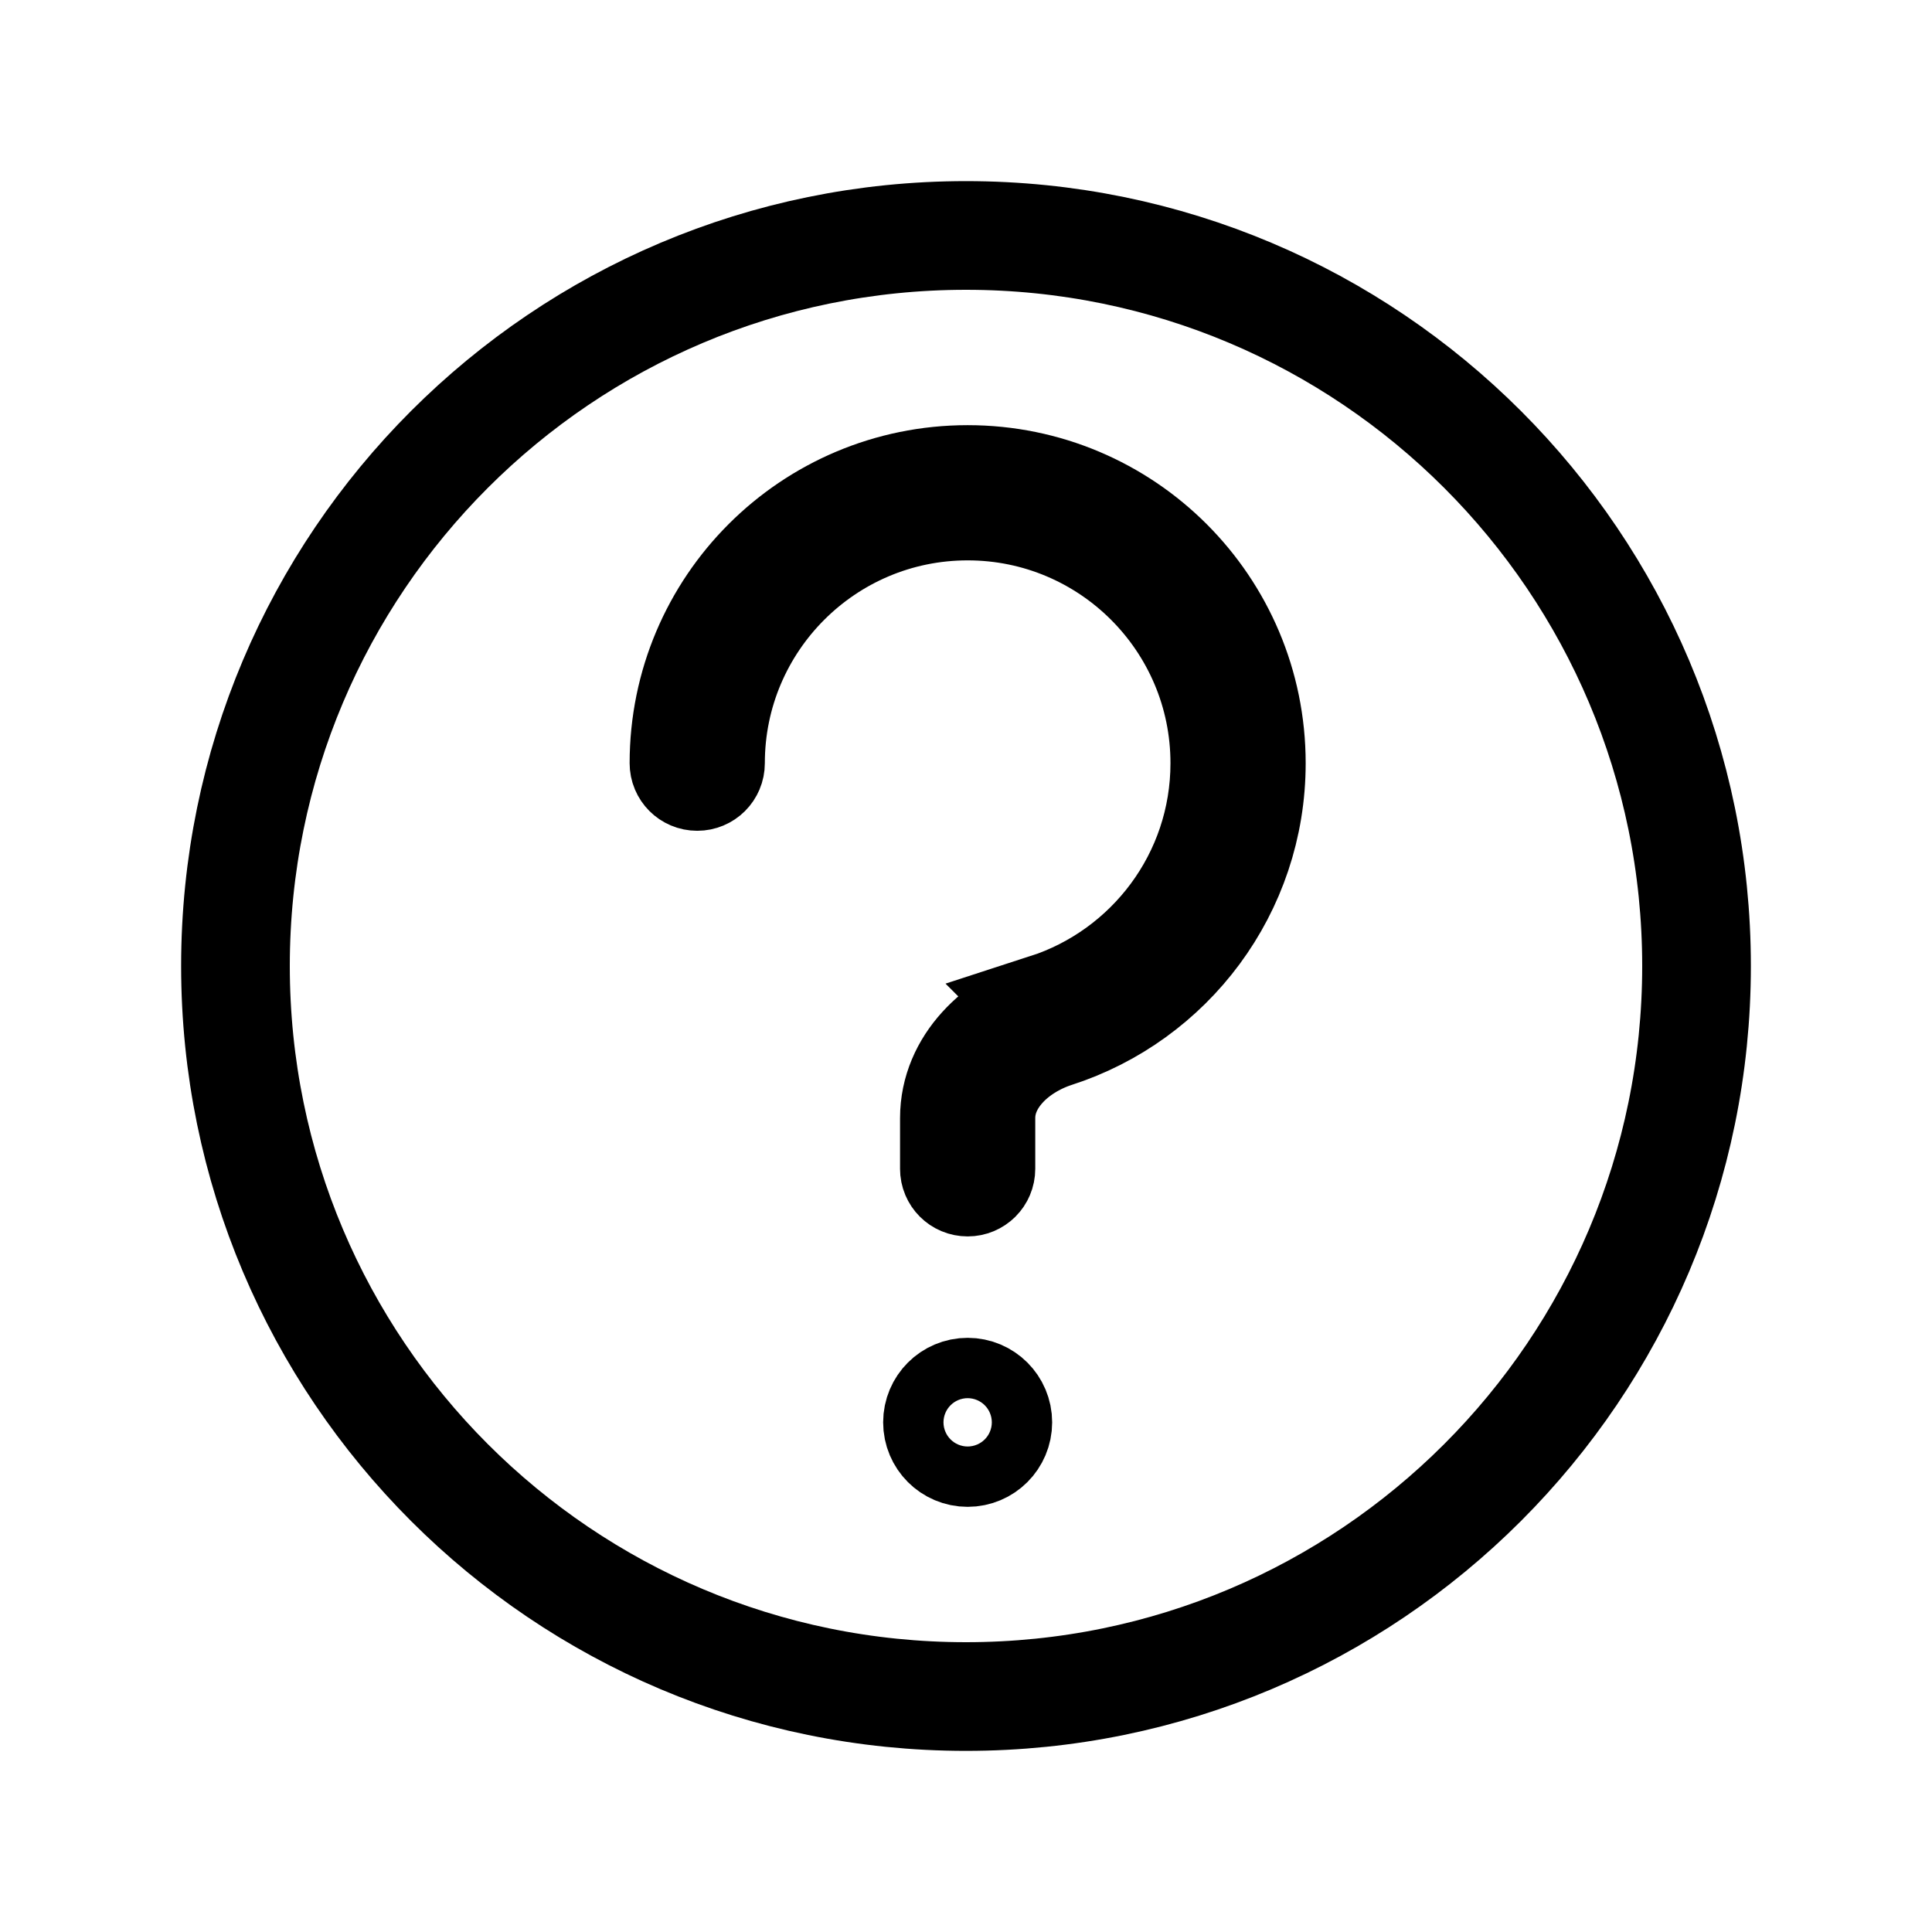
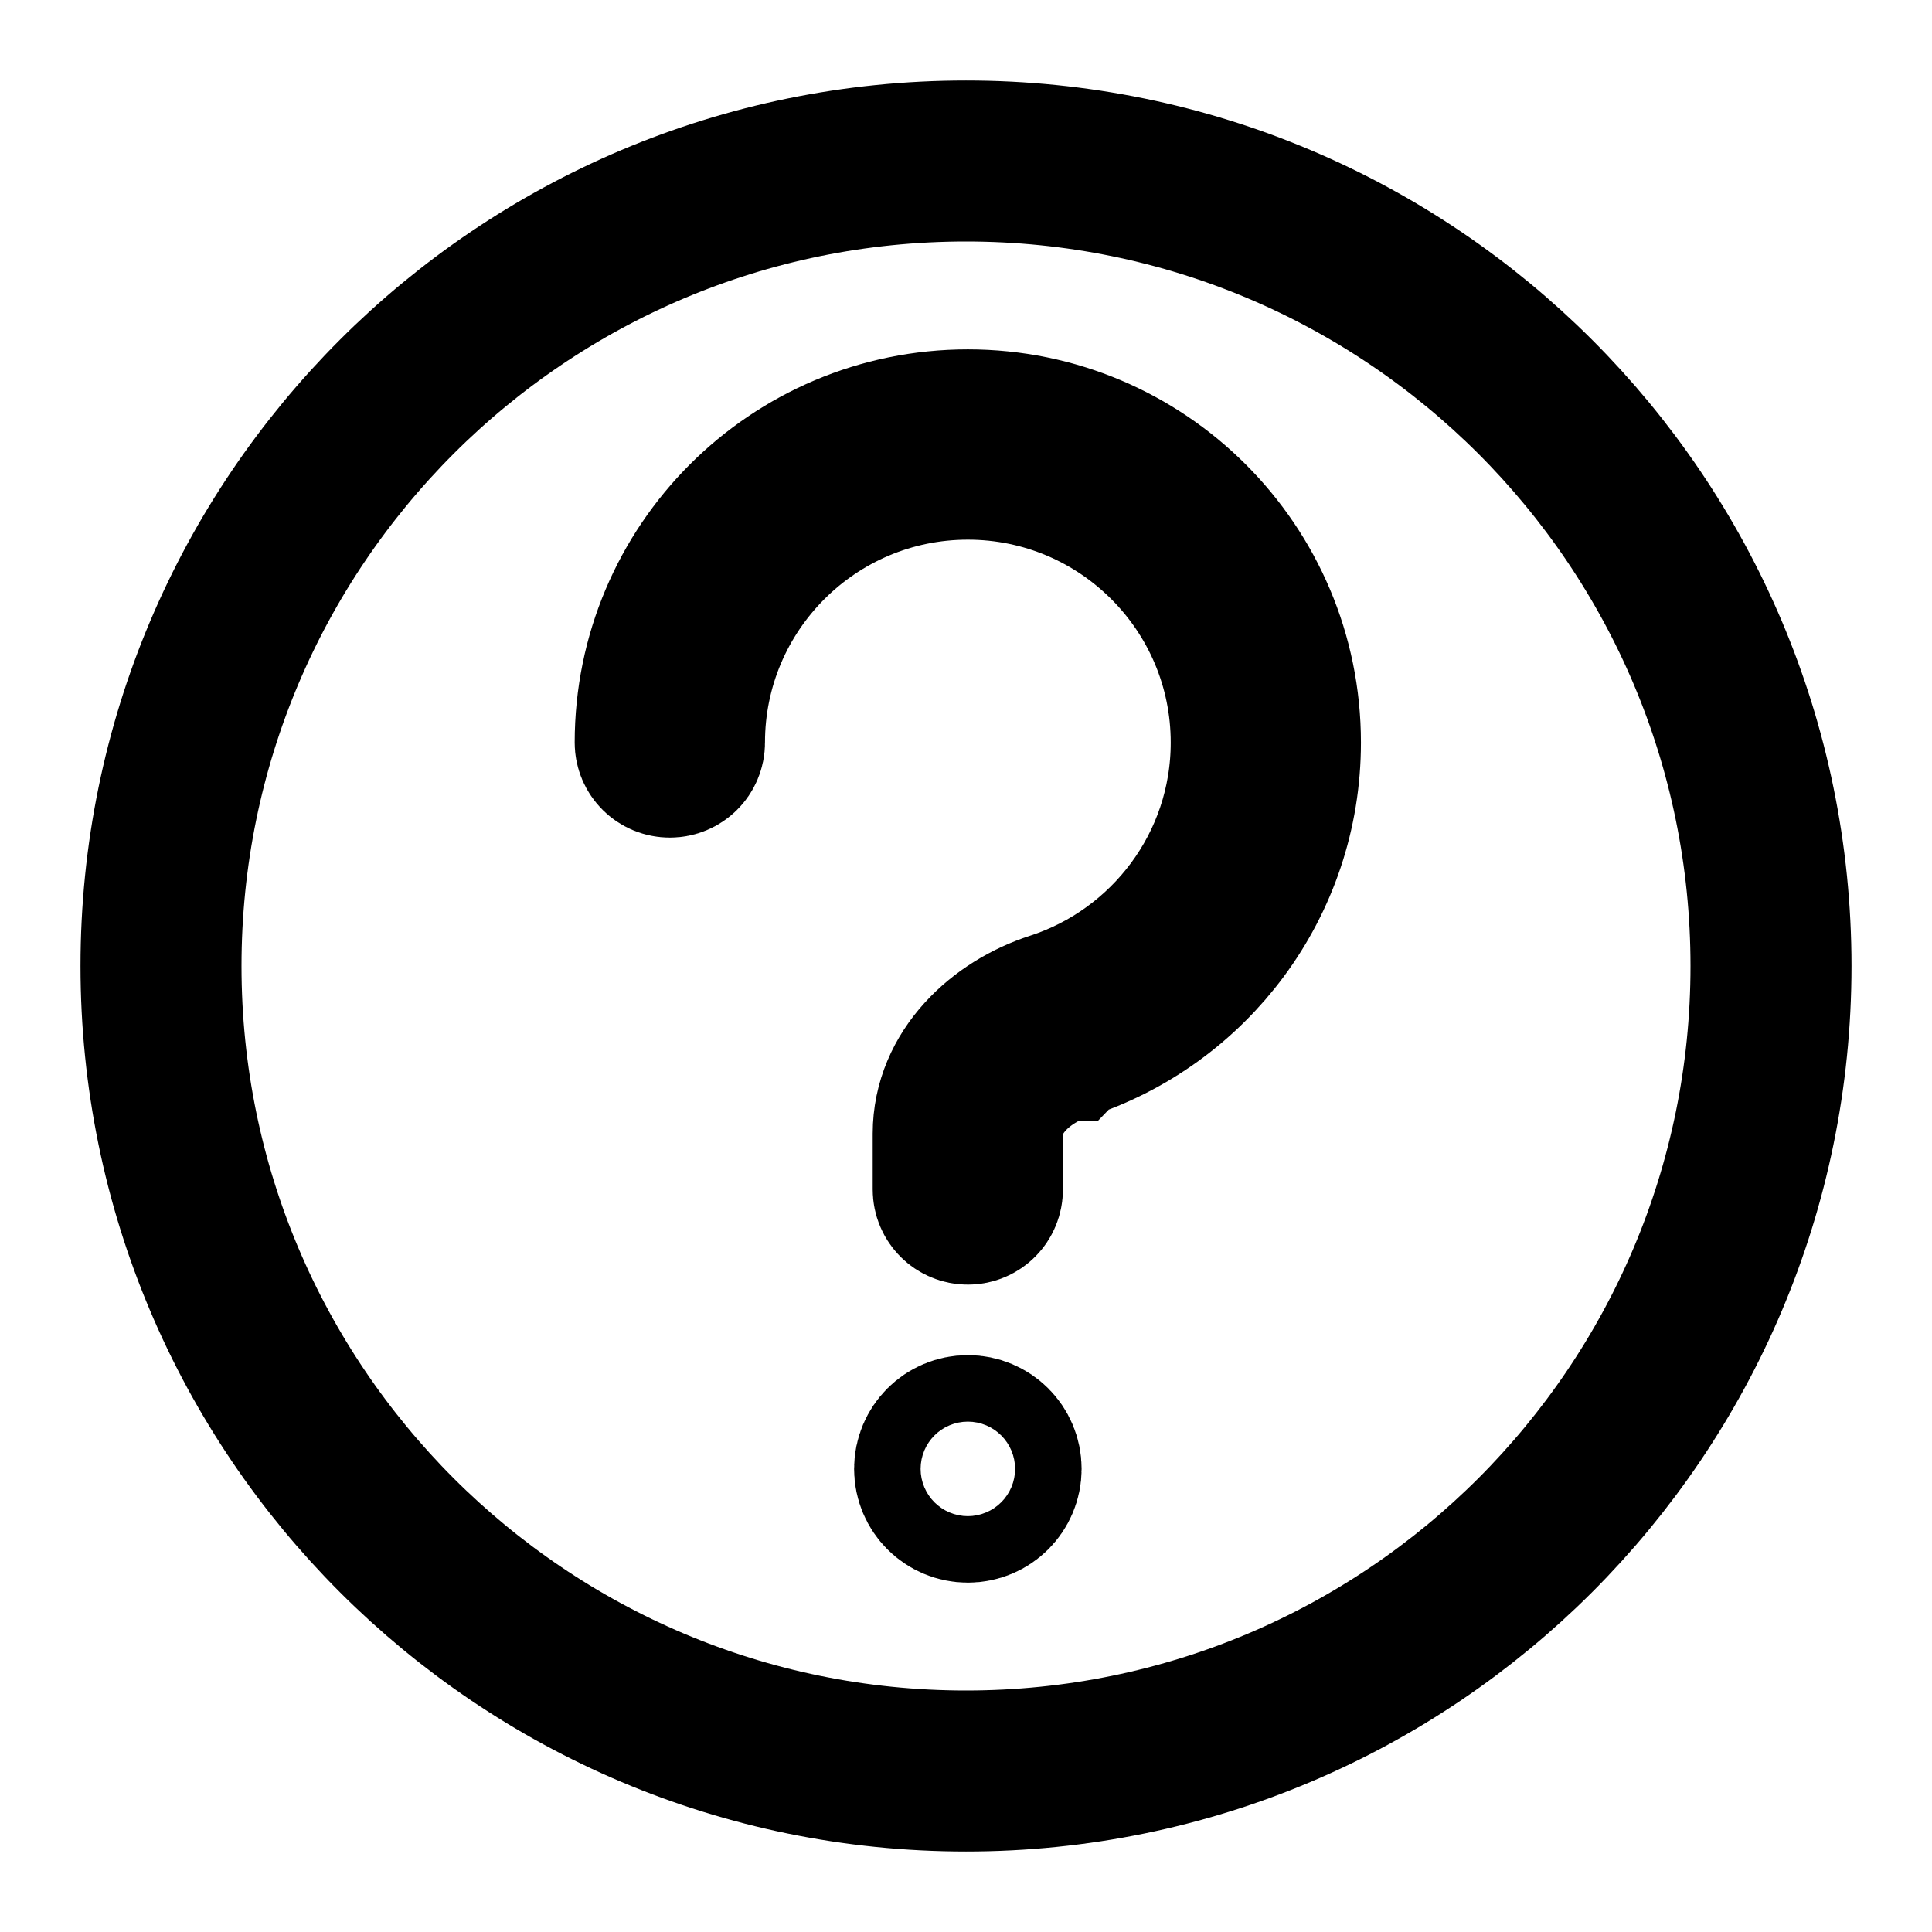
- <svg xmlns="http://www.w3.org/2000/svg" id="help-regular" viewBox="0 0 640 640">
-   <g fill="none" stroke="currentColor" stroke-width="36">
-     <circle cx="320" cy="320" r="242" />
-     <path d="M320.547 461.172C326.072 461.172 330.541 465.64 330.541 471.166C330.541 476.691 326.072 481.16 320.547 481.16C315.022 481.16 310.554 476.691 310.554 471.166C310.554 465.64 315.022 461.172 320.547 461.172ZM320.547 158.84C372.472 158.84 414.521 200.89 414.521 252.815C414.521 294.681 387.232 330.108 349.464 342.267L349.42 342.281L349.376 342.295C342.773 344.458 336.545 348.252 332.072 353.171L332.063 353.182L332.054 353.193C327.595 358.112 324.943 363.947 324.942 370.388V387.185C324.942 389.631 322.993 391.58 320.547 391.58C318.101 391.579 316.152 389.631 316.152 387.185V370.388C316.153 352.44 330.773 339.077 346.739 333.905L346.738 333.904C380.946 322.826 405.732 290.743 405.732 252.815C405.732 205.782 367.58 167.63 320.547 167.63C273.514 167.63 235.362 205.782 235.362 252.815C235.362 255.261 233.413 257.21 230.967 257.21C228.521 257.21 226.572 255.261 226.572 252.815C226.572 200.89 268.622 158.84 320.547 158.84Z" />
+ <svg xmlns="http://www.w3.org/2000/svg" id="help-regular" viewBox="0 0 24 24">
+   <g fill="none" stroke="currentColor" stroke-width="2">
+     <path d="M12 22C17.523 22 22 17.523 22 12C22 6.477 17.523 2 12 2C6.477 2 2 6.477 2 12C2 17.523 6.477 22 12 22Z" />
+     <path d="M12.023 17.834C12.251 17.834 12.436 18.018 12.436 18.247C12.436 18.475 12.251 18.66 12.023 18.66C11.794 18.66 11.61 18.475 11.61 18.247C11.61 18.018 11.794 17.834 12.023 17.834ZM12.023 5.34C14.168 5.34 15.906 7.078 15.906 9.224C15.906 10.954 14.778 12.418 13.217 12.92L13.216 12.921L13.214 12.921C12.941 13.011 12.684 13.167 12.499 13.371L12.498 13.372C12.314 13.575 12.204 13.816 12.204 14.082V14.776C12.204 14.877 12.124 14.958 12.023 14.958C11.921 14.958 11.841 14.877 11.841 14.776V14.082C11.841 13.341 12.445 12.788 13.105 12.575C14.518 12.117 15.543 10.791 15.543 9.224C15.543 7.28 13.966 5.704 12.023 5.704C10.079 5.704 8.503 7.28 8.503 9.224C8.503 9.325 8.422 9.405 8.321 9.405C8.22 9.405 8.139 9.325 8.139 9.224C8.139 7.078 9.877 5.34 12.023 5.34Z" />
  </g>
</svg>
